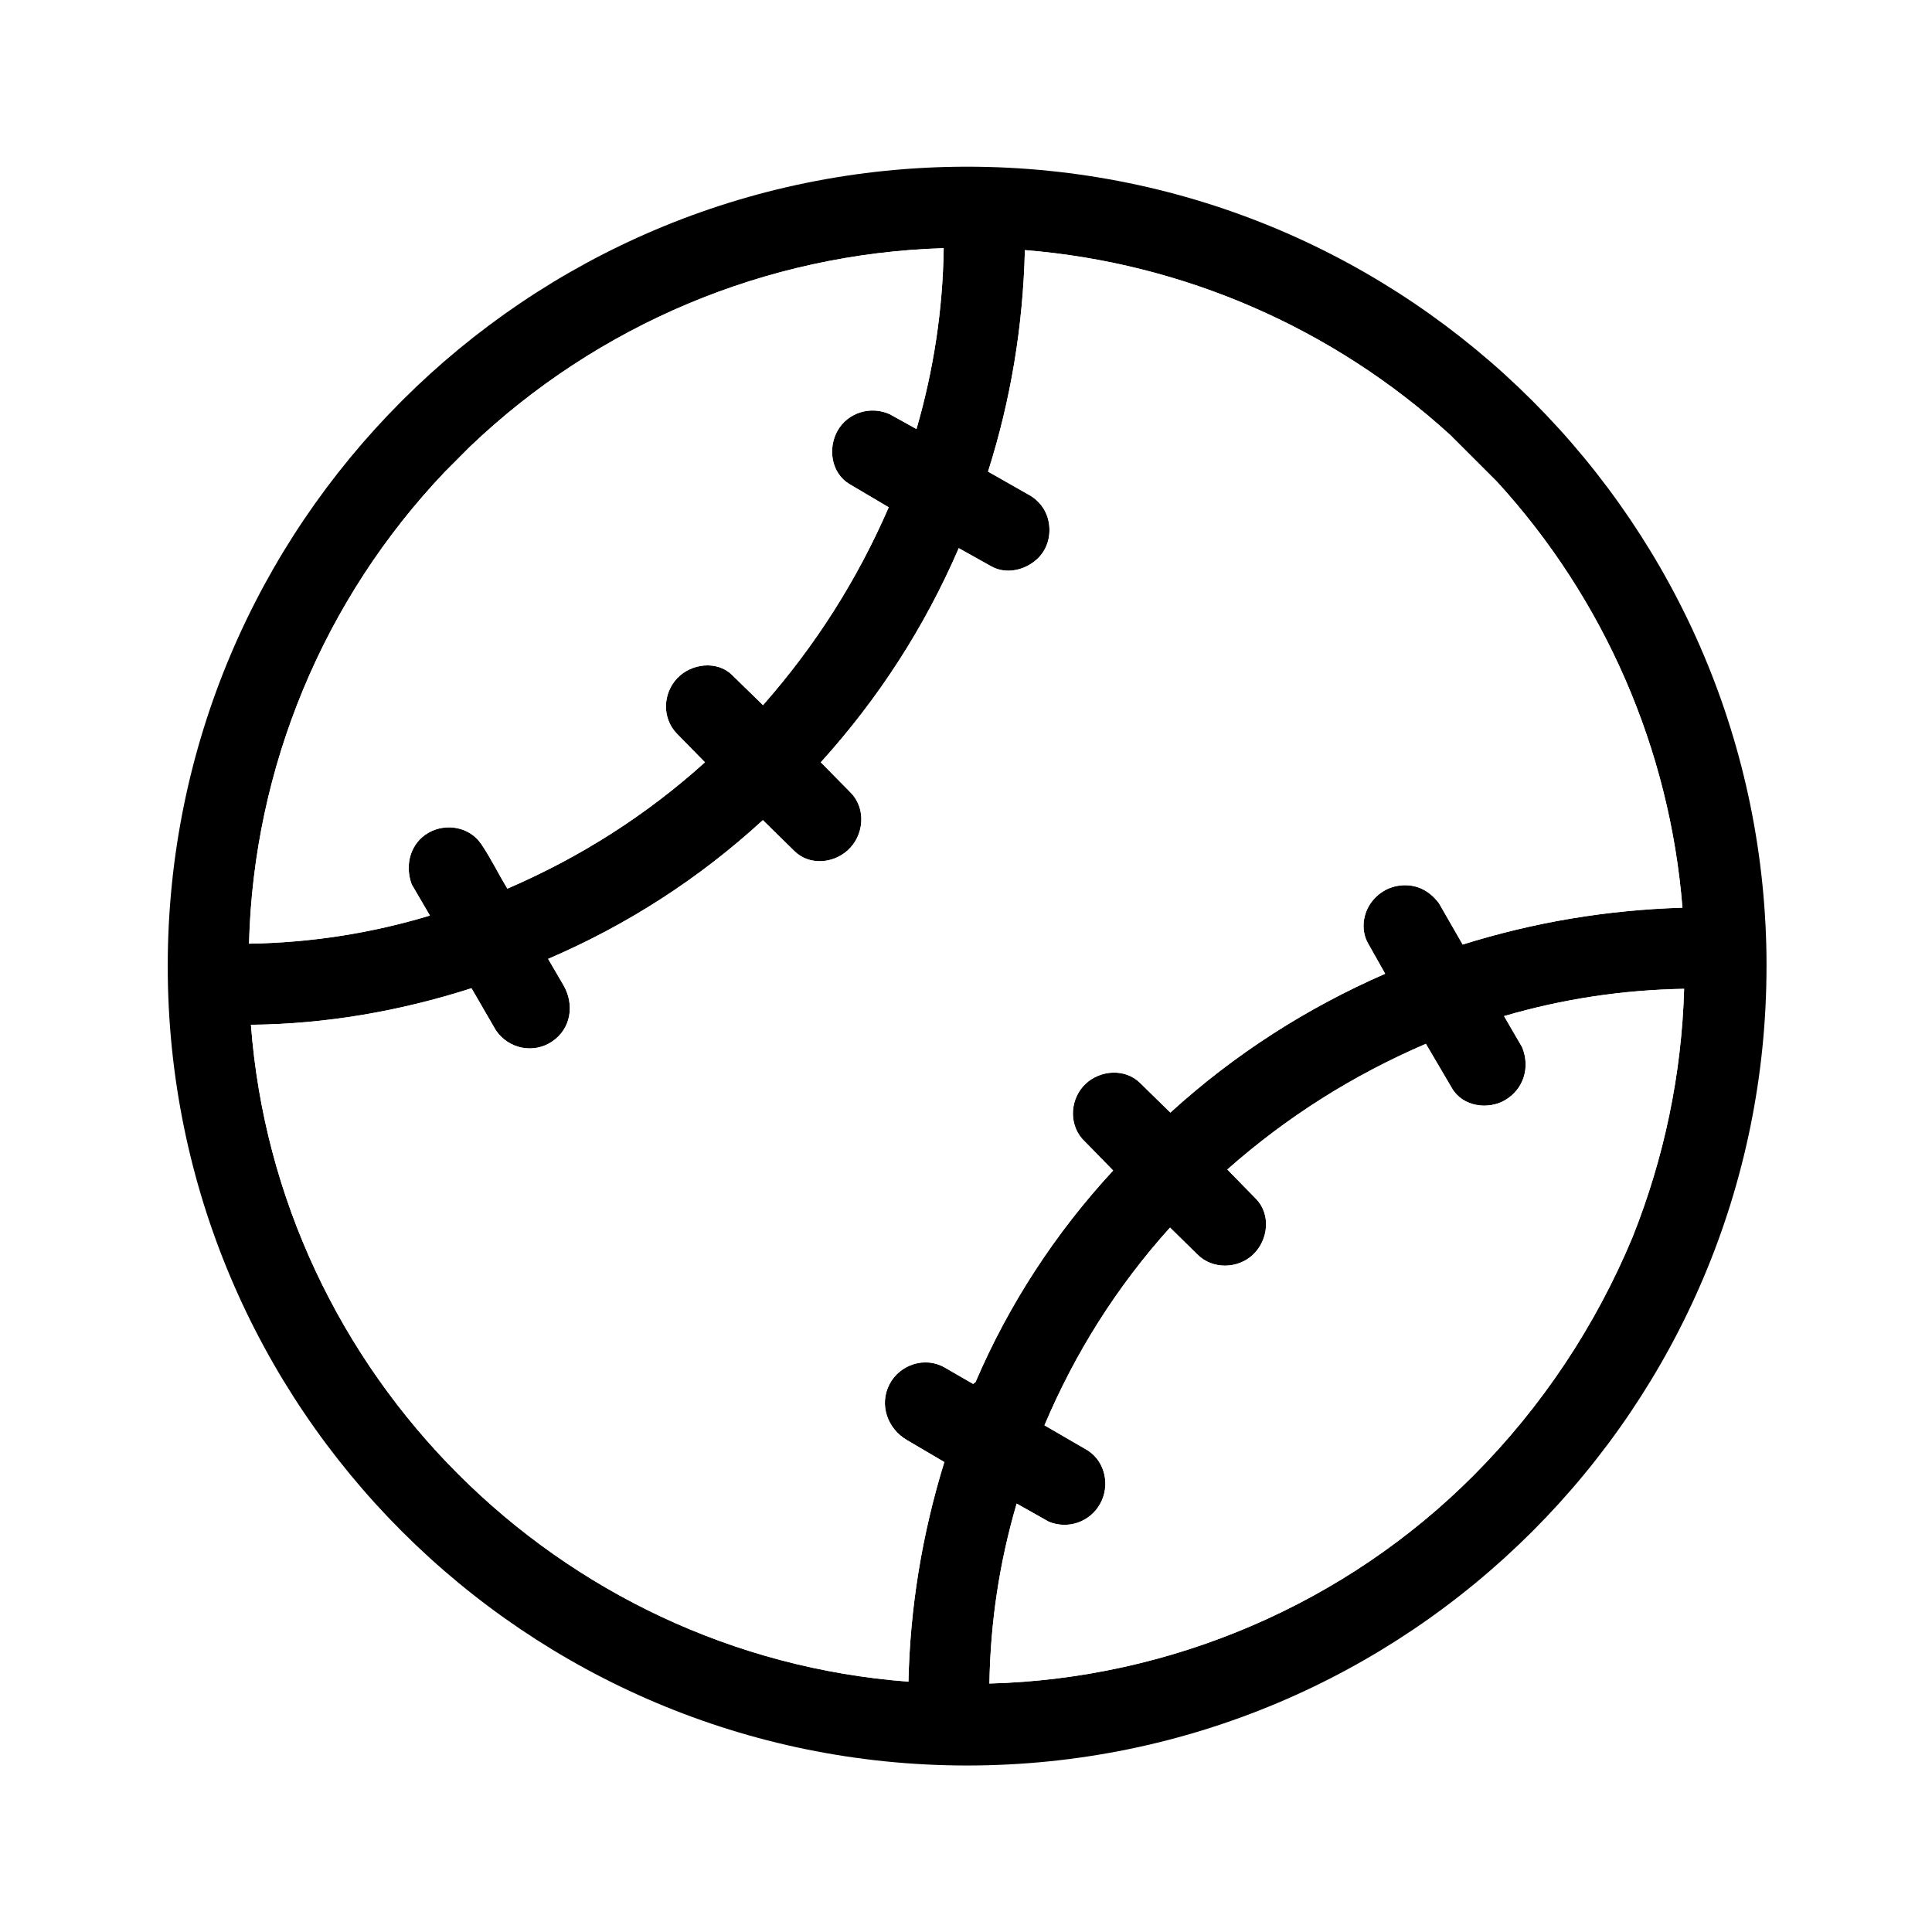
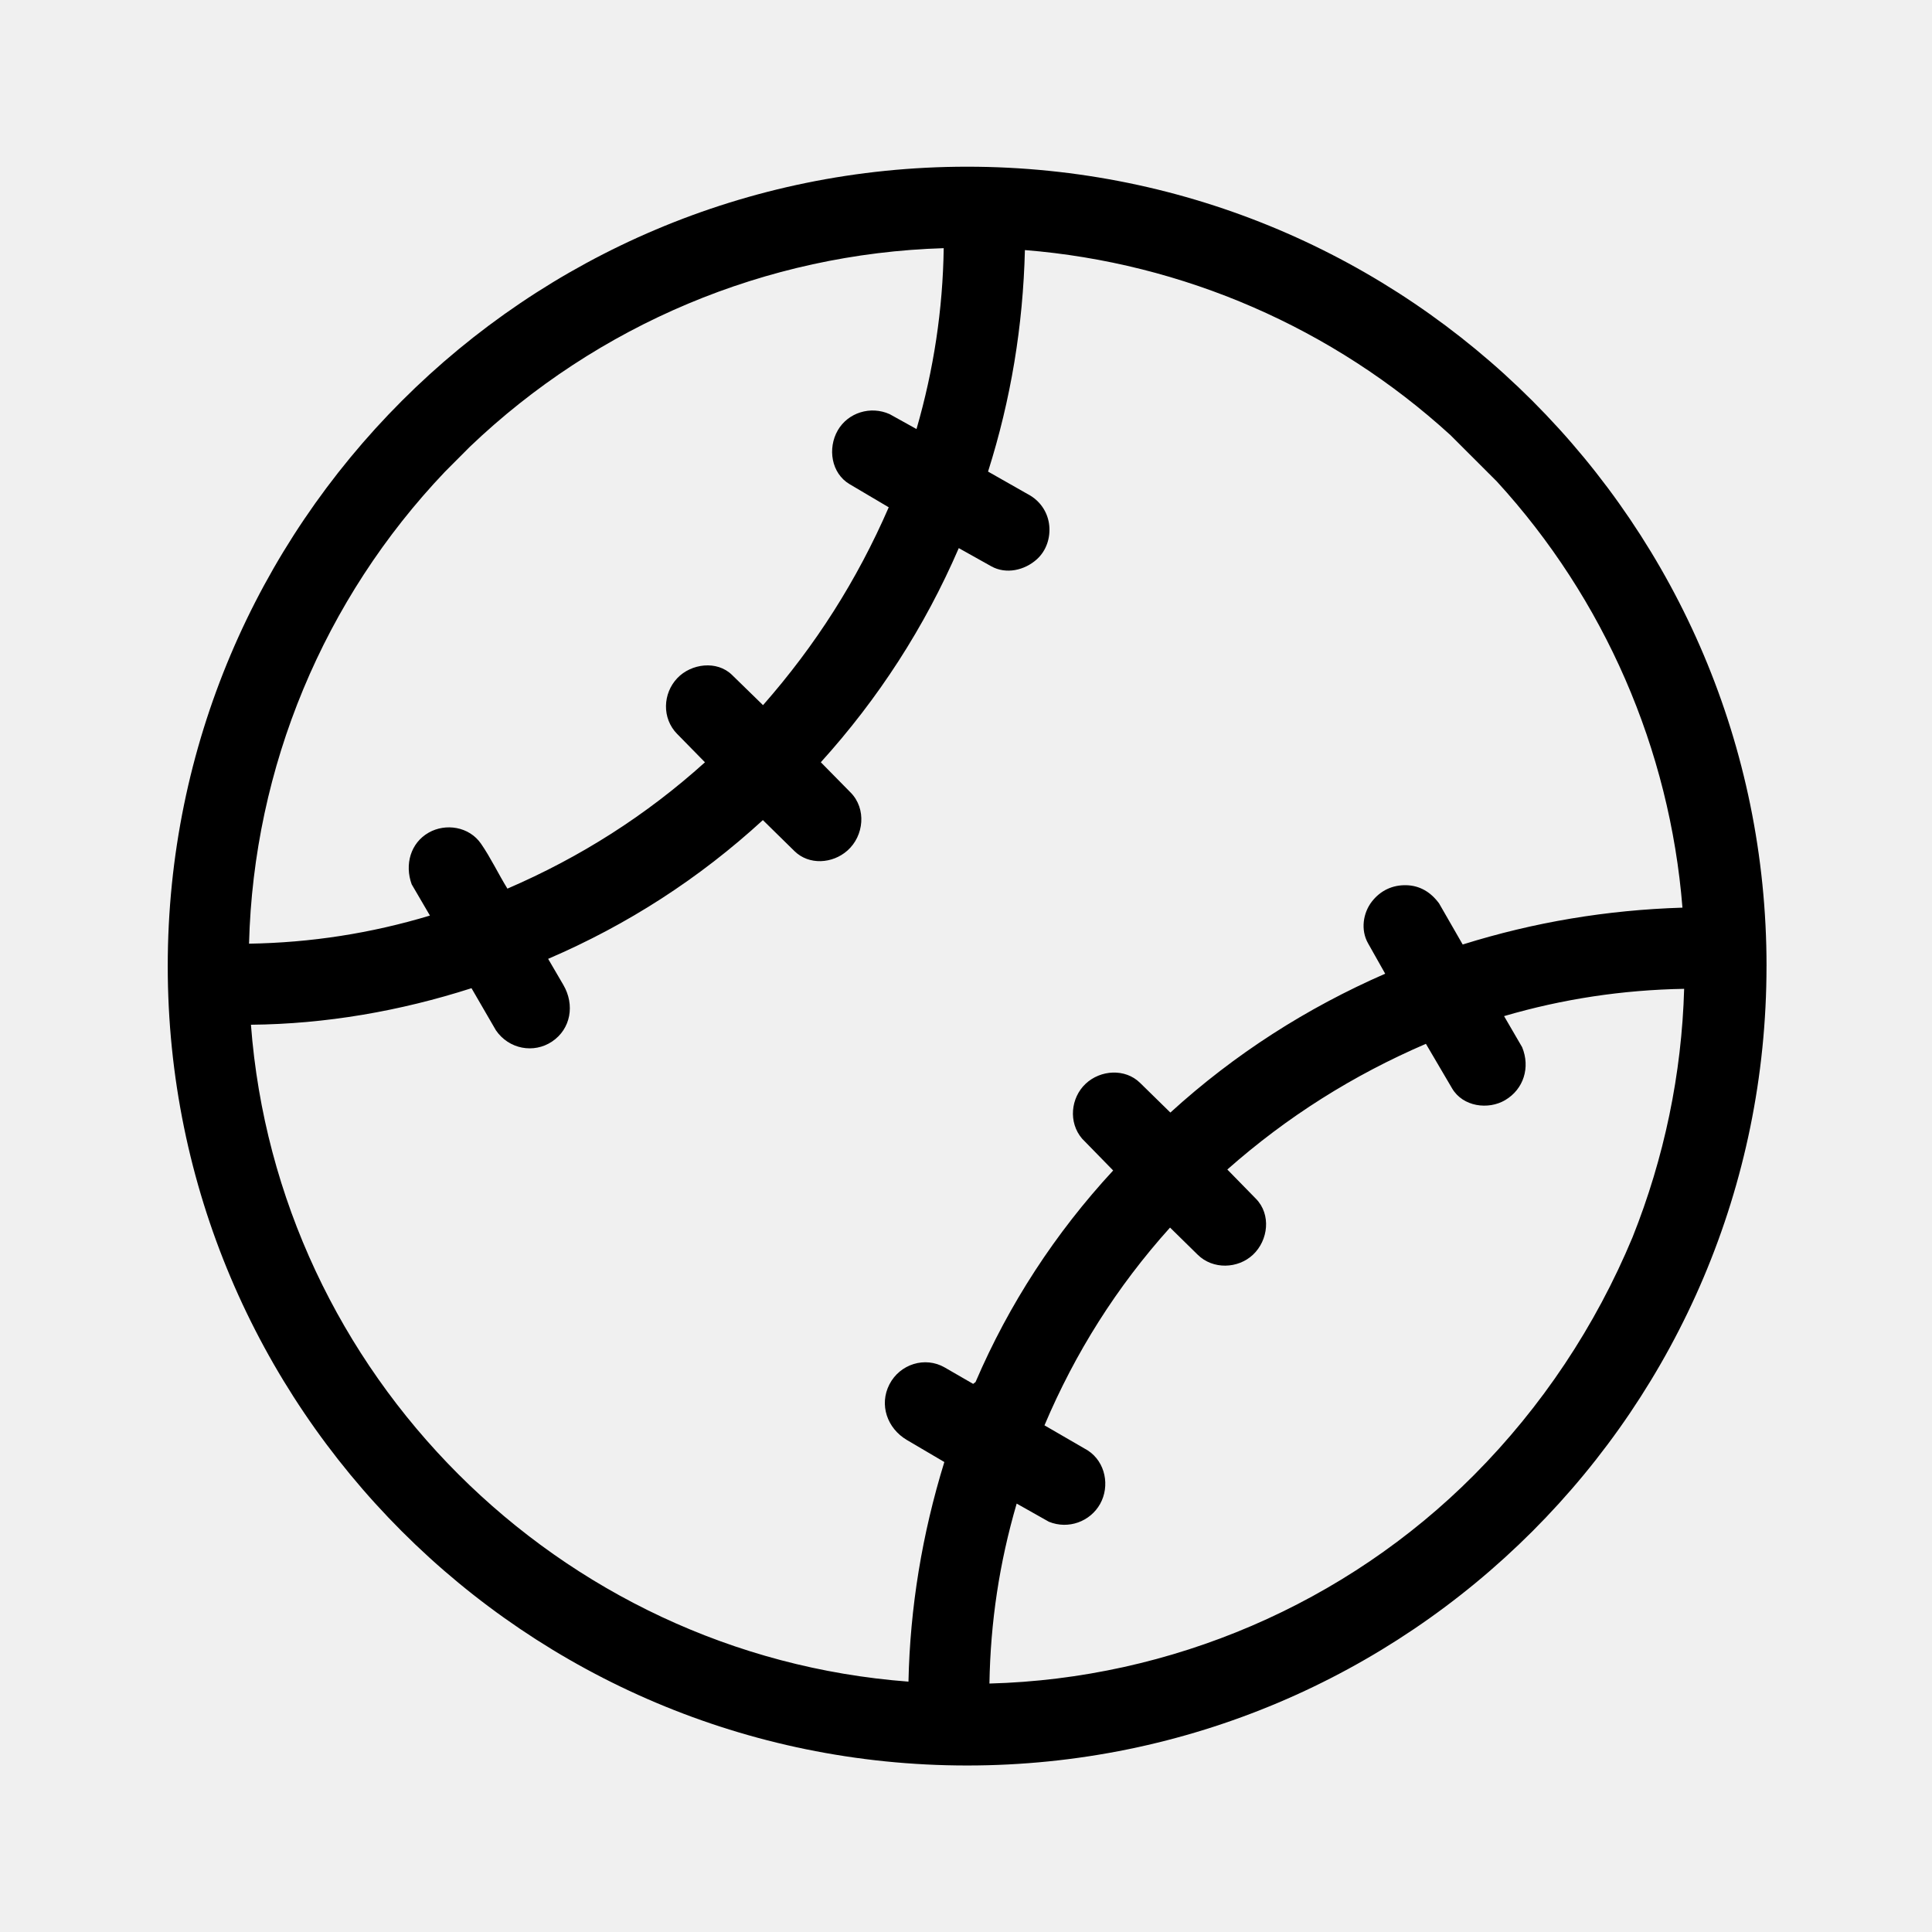
<svg xmlns="http://www.w3.org/2000/svg" id="Layer_1" data-name="Layer 1" viewBox="0 0 799.92 799.92">
  <defs>
    <style>
      .cls-1 {
        fill: #fff;
      }
    </style>
  </defs>
-   <path class="cls-1" d="M0,0h799.92v799.92H0V0ZM731.4,400c0-182.79-148.18-330.98-330.98-330.98S69.45,217.21,69.45,400s148.18,330.98,330.98,330.98,330.98-148.18,330.98-330.98Z" />
  <g>
    <path d="M731.4,400c0,182.79-148.18,330.98-330.98,330.98S69.45,582.79,69.45,400,217.63,69.02,400.43,69.02s330.98,148.18,330.98,330.98ZM280.36,303.88c-6.39-6.52-5.96-16.79.1-23.14,5.72-6,16.36-7.41,22.61-1.31l12.85,12.53c21.78-24.77,38.96-51.8,52.05-81.92l-16.19-9.57c-7.65-4.52-9.17-14.87-4.93-22.26s13.6-10.29,21.5-6.74l11.12,6.17c7.12-24.61,10.9-49.46,11.26-74.89-73.54,2.22-143.31,31.7-196.19,82.23l-10.27,10.3c-50.22,52.72-79.28,122.37-81.16,195.44,25.56-.41,50.5-4.28,74.9-11.64l-7.56-12.94c-2.97-8.19-.47-17.13,7.04-21.4,7.02-3.99,16.76-2.54,21.69,4.62,4.04,5.86,7.06,12.31,10.91,18.57,30.18-13.01,57.43-30.34,81.79-52.31l-11.51-11.74ZM390.99,605.33l-15.49-9.11c-8.21-4.83-11.57-14.63-7.25-23.03s14.74-11.72,22.91-7l11.76,6.79.99-.76c13.84-32.26,32.99-61.65,56.98-87.6l-12.86-13.17c-5.78-6.75-4.7-16.93,1.45-22.72s16.35-6.45,22.53-.4l12.57,12.31c26.68-24.32,56.59-43.36,88.94-57.49l-7.12-12.63c-3.08-5.47-2.1-12.48,1.62-17.26,3.61-4.63,8.63-6.9,14.26-6.75s10.12,2.88,13.55,7.53l9.78,17.02c29.57-9.25,59.6-14.28,90.99-15.26-5.24-65.55-32.3-127.82-76.87-176.47l-19.16-19.15c-48.63-44.4-110.7-71.39-176.22-76.64-.78,31.44-5.8,61.83-15.26,91.71l17.6,10c4.54,2.83,7.25,7.39,7.74,12.37s-1.12,10.31-5.13,13.94c-5.11,4.61-12.79,6.32-18.89,2.9l-13.44-7.52c-14.14,32.73-33.3,62.34-57.12,88.66l12.38,12.58c6.54,6.65,5.55,17.87-1.38,24-6.22,5.5-15.94,6.07-21.9.22l-13.09-12.85c-26.36,24.18-56.01,43.32-88.91,57.45l6.31,10.81c4.77,8.18,3.13,18.19-4.69,23.43-7.56,5.06-17.88,3.17-23.24-4.65l-10.11-17.44c-29.58,9.49-60.31,14.84-91.32,15.13,10.93,144.45,127.19,261.03,272.24,271.98.65-30.58,5.61-60.97,14.86-90.96ZM432.43,590.13l17.93,10.39c7.44,4.82,9.21,14.84,5.14,22.14s-13.12,10.7-21.22,7.4l-13.34-7.52c-7.18,24.6-10.84,48.96-11.28,74.51,75.14-2,147.5-32.92,200.65-86.35,28.07-28.22,50.29-61.61,65.63-98.45,13.11-32.84,20.36-67.55,21.36-102.84-25.47.45-50.2,4.17-74.56,11.3l7.49,12.88c3.41,8.34.66,17.35-7.04,21.9-7,4.14-17.5,2.74-21.96-4.84l-10.85-18.47c-30.18,12.99-57.48,30.18-82.22,52.04l11.87,12.14c6.32,6.46,5.11,17.16-1.24,23.13-6.22,5.85-16.57,6.22-22.87.04l-11.48-11.27c-22.15,24.62-39.3,51.91-51.99,81.88Z" />
-     <path class="cls-1" d="M390.99,605.33c-9.25,29.99-14.21,60.38-14.86,90.96-145.05-10.95-261.31-127.53-272.24-271.98,31.01-.28,61.74-5.64,91.32-15.13l10.11,17.44c5.36,7.82,15.69,9.71,23.24,4.65,7.82-5.23,9.46-15.25,4.69-23.43l-6.31-10.81c32.9-14.13,62.55-33.27,88.91-57.45l13.09,12.85c5.96,5.85,15.68,5.28,21.9-.22,6.94-6.14,7.92-17.36,1.38-24l-12.38-12.58c23.83-26.32,42.98-55.93,57.12-88.66l13.44,7.52c6.11,3.42,13.78,1.71,18.89-2.9,4.02-3.62,5.65-8.74,5.13-13.94s-3.2-9.54-7.74-12.37l-17.6-10c9.46-29.87,14.49-60.27,15.26-91.71,65.51,5.25,127.59,32.25,176.22,76.64l19.16,19.15c44.58,48.65,71.63,110.92,76.87,176.47-31.39.97-61.42,6-90.99,15.26l-9.78-17.02c-3.43-4.65-8.14-7.39-13.55-7.53s-10.65,2.12-14.26,6.75c-3.72,4.77-4.7,11.79-1.62,17.26l7.12,12.63c-32.35,14.14-62.26,33.18-88.94,57.49l-12.57-12.31c-6.18-6.06-16.41-5.36-22.53.4s-7.23,15.96-1.45,22.72l12.86,13.17c-23.98,25.94-43.13,55.34-56.98,87.6l-.99.76-11.76-6.79c-8.17-4.72-18.71-1.18-22.91,7s-.96,18.21,7.25,23.03l15.49,9.11Z" />
-     <path class="cls-1" d="M280.36,303.88l11.51,11.74c-24.36,21.97-51.61,39.3-81.79,52.31-3.85-6.26-6.88-12.7-10.91-18.57-4.93-7.16-14.67-8.61-21.69-4.62-7.51,4.27-10.01,13.21-7.04,21.4l7.56,12.94c-24.4,7.36-49.34,11.23-74.9,11.64,1.88-73.07,30.94-142.72,81.16-195.44l10.27-10.3c52.89-50.53,122.65-80.01,196.19-82.23-.36,25.42-4.14,50.28-11.26,74.89l-11.12-6.17c-7.89-3.54-17.27-.64-21.5,6.74s-2.72,17.74,4.93,22.26l16.19,9.57c-13.1,30.13-30.27,57.16-52.05,81.92l-12.85-12.53c-6.25-6.1-16.89-4.69-22.61,1.31-6.06,6.35-6.49,16.62-.1,23.14Z" />
-     <path class="cls-1" d="M432.43,590.13c12.68-29.97,29.84-57.25,51.99-81.88l11.48,11.27c6.3,6.18,16.66,5.81,22.87-.04,6.34-5.97,7.55-16.67,1.24-23.13l-11.87-12.14c24.73-21.86,52.03-39.05,82.22-52.04l10.85,18.47c4.45,7.58,14.96,8.98,21.96,4.84,7.7-4.56,10.46-13.56,7.04-21.9l-7.49-12.88c24.37-7.13,49.09-10.85,74.56-11.3-1,35.3-8.25,70-21.36,102.84-15.34,36.84-37.56,70.23-65.63,98.45-53.15,53.44-125.5,84.35-200.65,86.35.44-25.55,4.1-49.91,11.28-74.51l13.34,7.52c8.1,3.3,17.03.11,21.22-7.4s2.3-17.32-5.14-22.14l-17.93-10.39Z" />
  </g>
</svg>
